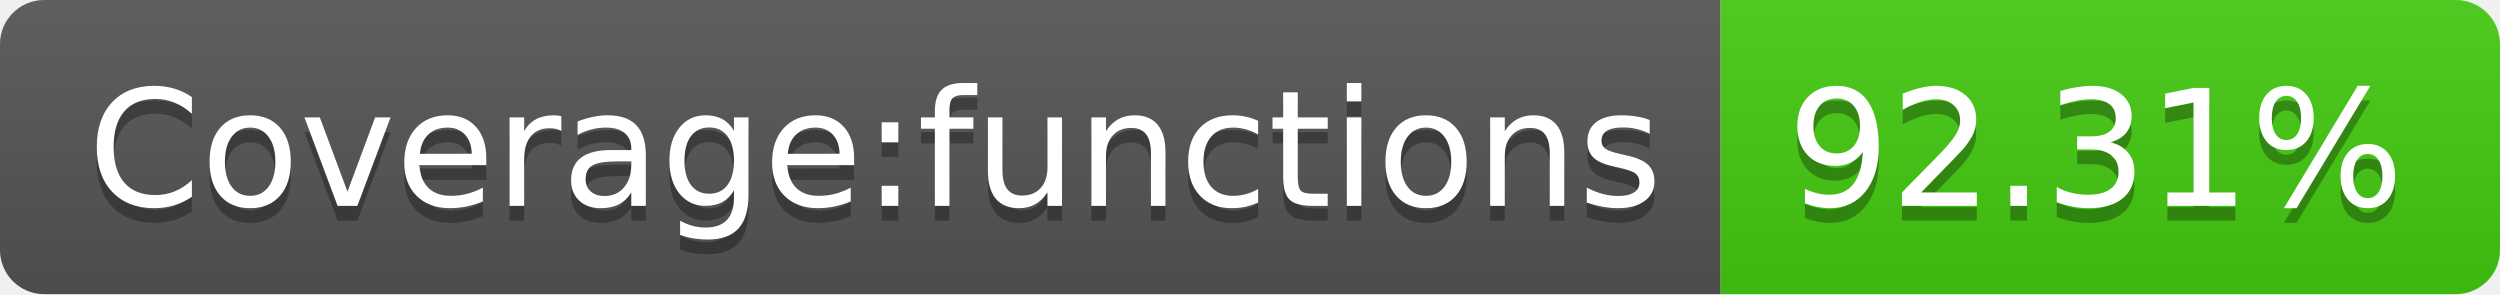
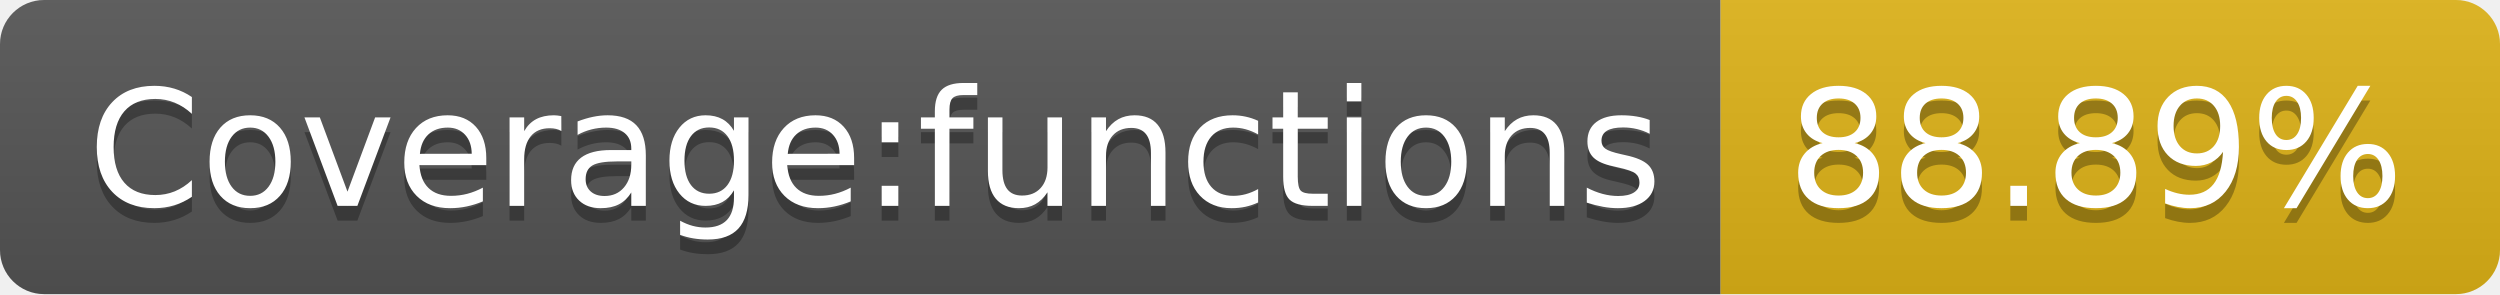
<svg xmlns="http://www.w3.org/2000/svg" width="170" height="20">
  <linearGradient id="b" x2="0" y2="100%">
    <stop offset="0" stop-color="#bbb" stop-opacity=".1" />
    <stop offset="1" stop-opacity=".1" />
  </linearGradient>
  <clipPath id="a">
    <rect width="170" height="20" rx="3" fill="#fff" />
  </clipPath>
  <g clip-path="url(#a)">
    <path fill="#555" d="M0 0h117v20H0z" />
-     <path fill="#4c1" d="M117 0h53v20H117z" />
+     <path fill="#dfb317" d="M117 0h53v20H117z" />
    <path fill="url(#b)" d="M0 0h170v20H0z" />
  </g>
  <g fill="#fff" text-anchor="middle" font-family="DejaVu Sans,Verdana,Geneva,sans-serif" font-size="110">
    <text x="595" y="150" fill="#010101" fill-opacity=".3" transform="scale(.1)" textLength="1070">Coverage:functions</text>
    <text x="595" y="140" transform="scale(.1)" textLength="1070">Coverage:functions</text>
-     <text x="1425" y="150" fill="#010101" fill-opacity=".3" transform="scale(.1)" textLength="430">92.31%</text>
-     <text x="1425" y="140" transform="scale(.1)" textLength="430">92.31%</text>
+     <text x="1425" y="150" fill="#010101" fill-opacity=".3" transform="scale(.1)" textLength="430">88.89%</text>
+     <text x="1425" y="140" transform="scale(.1)" textLength="430">88.89%</text>
  </g>
</svg>
